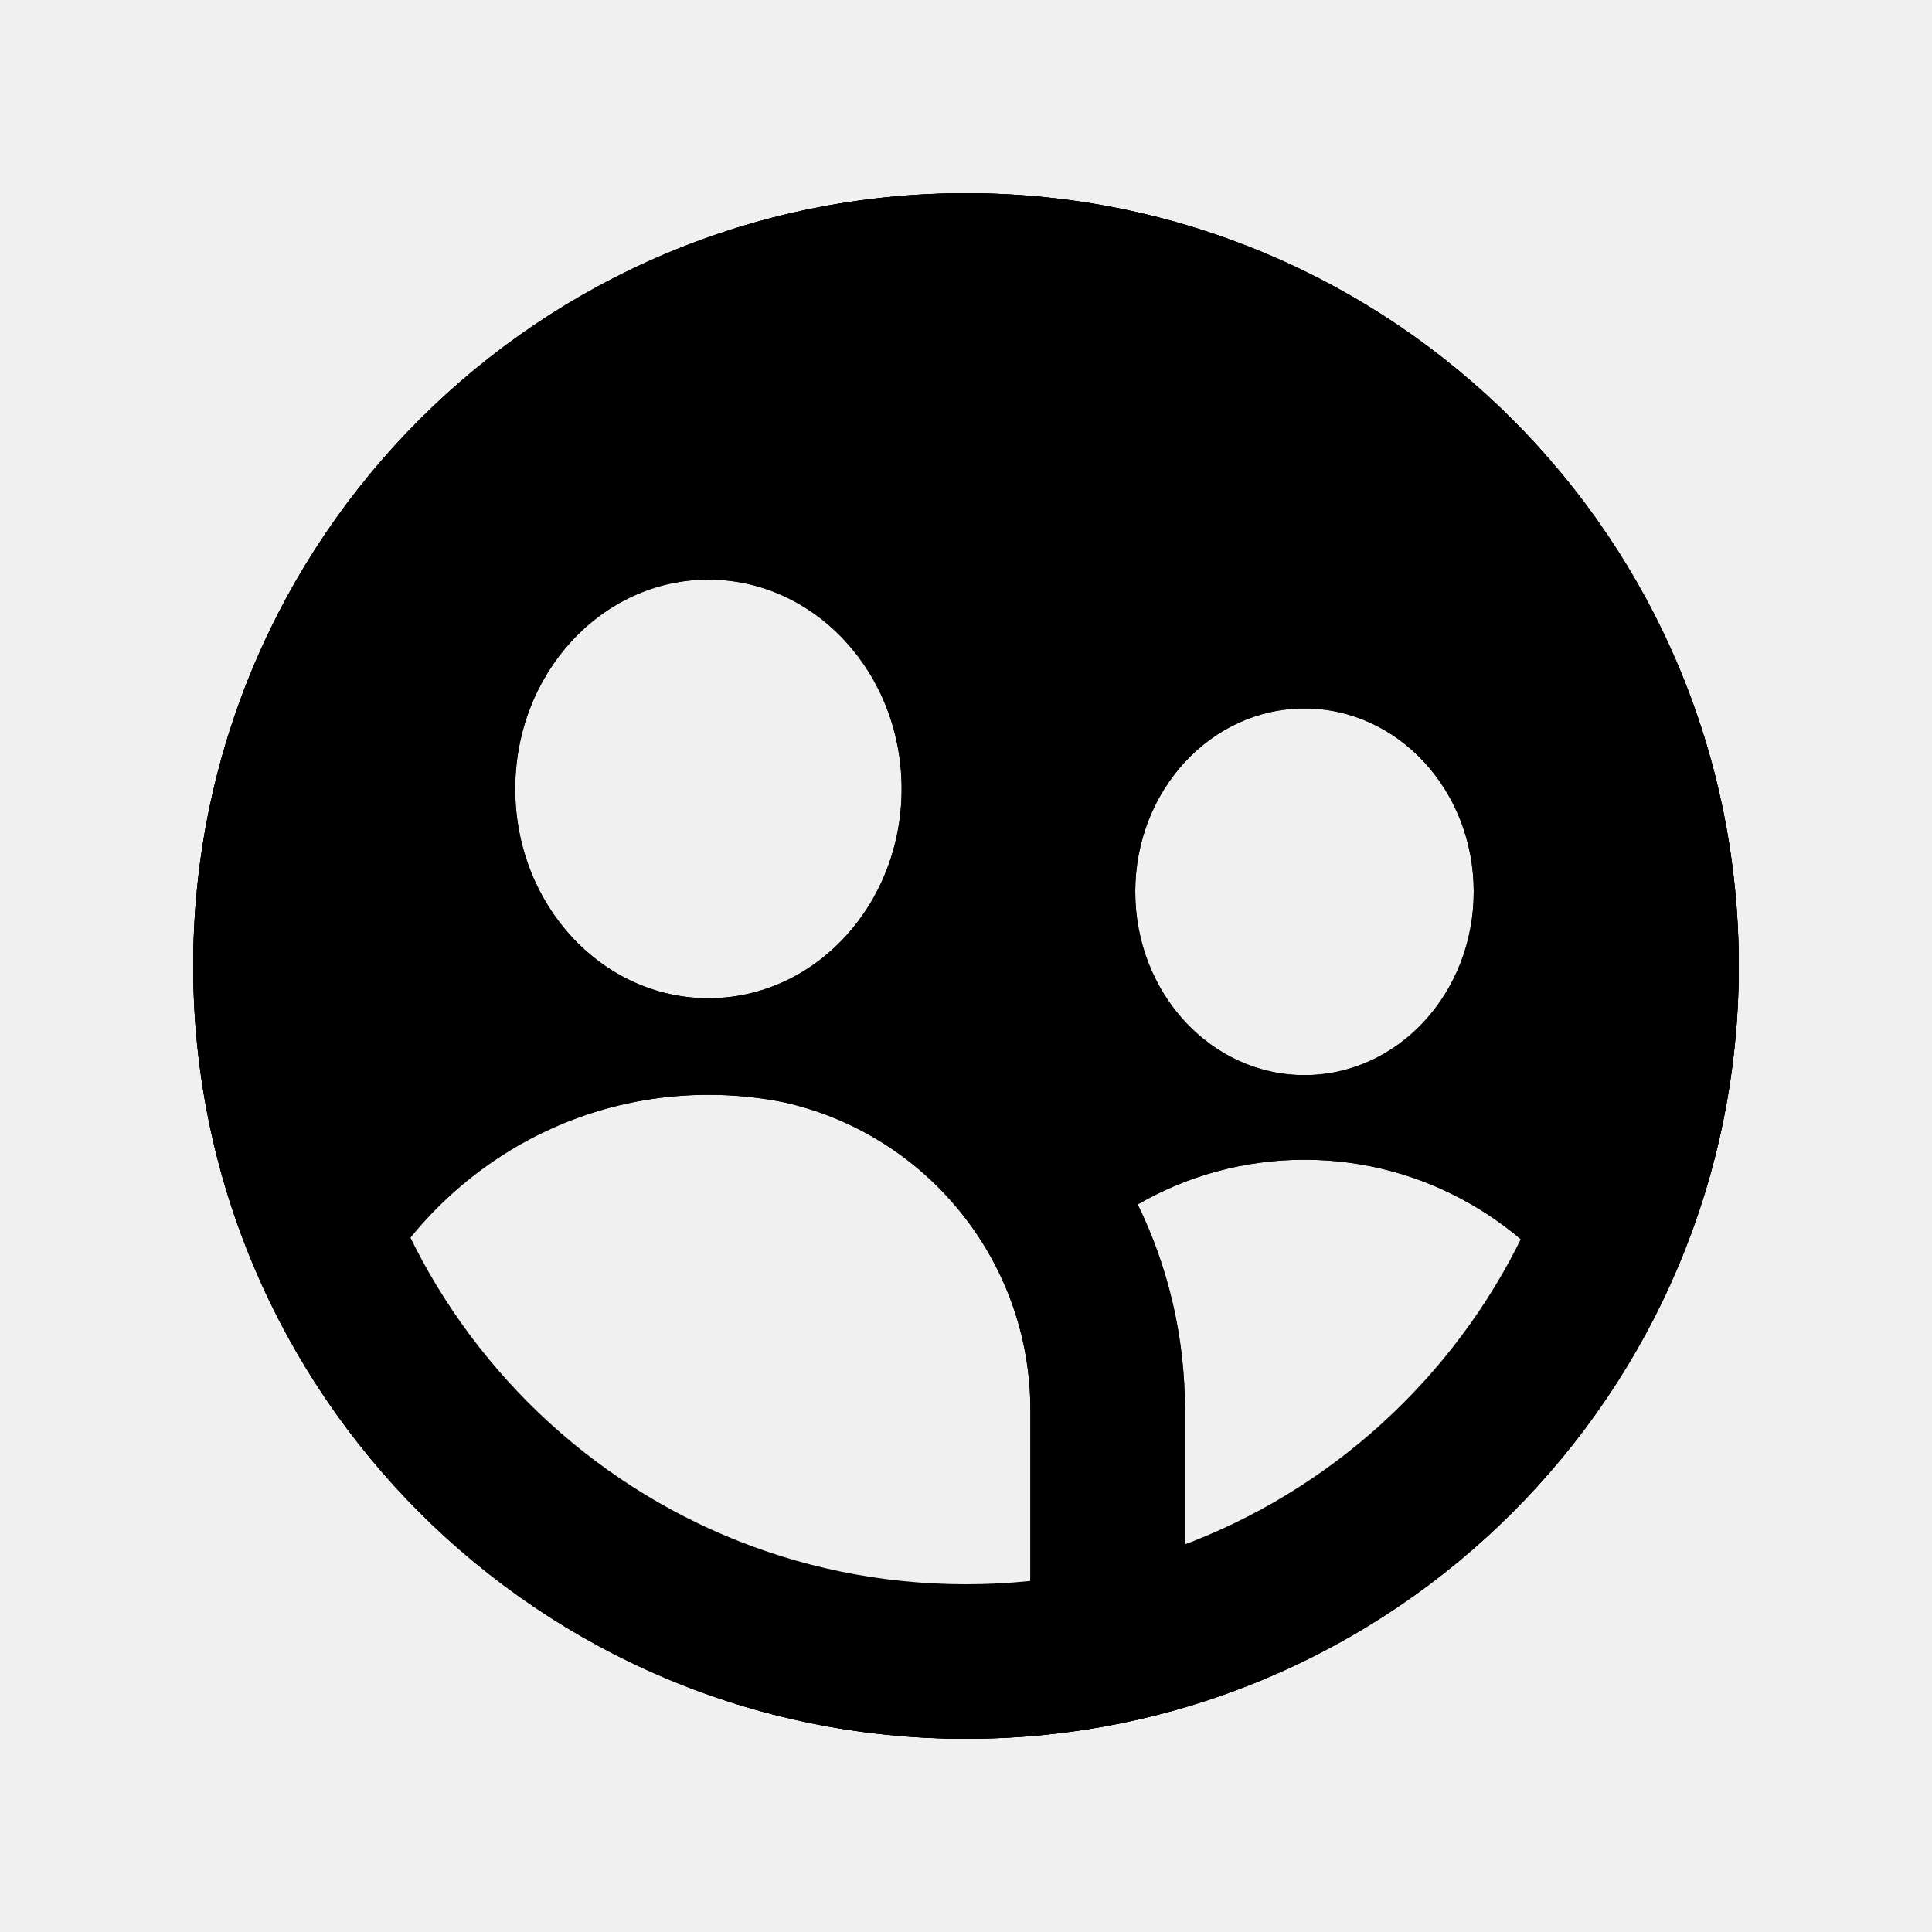
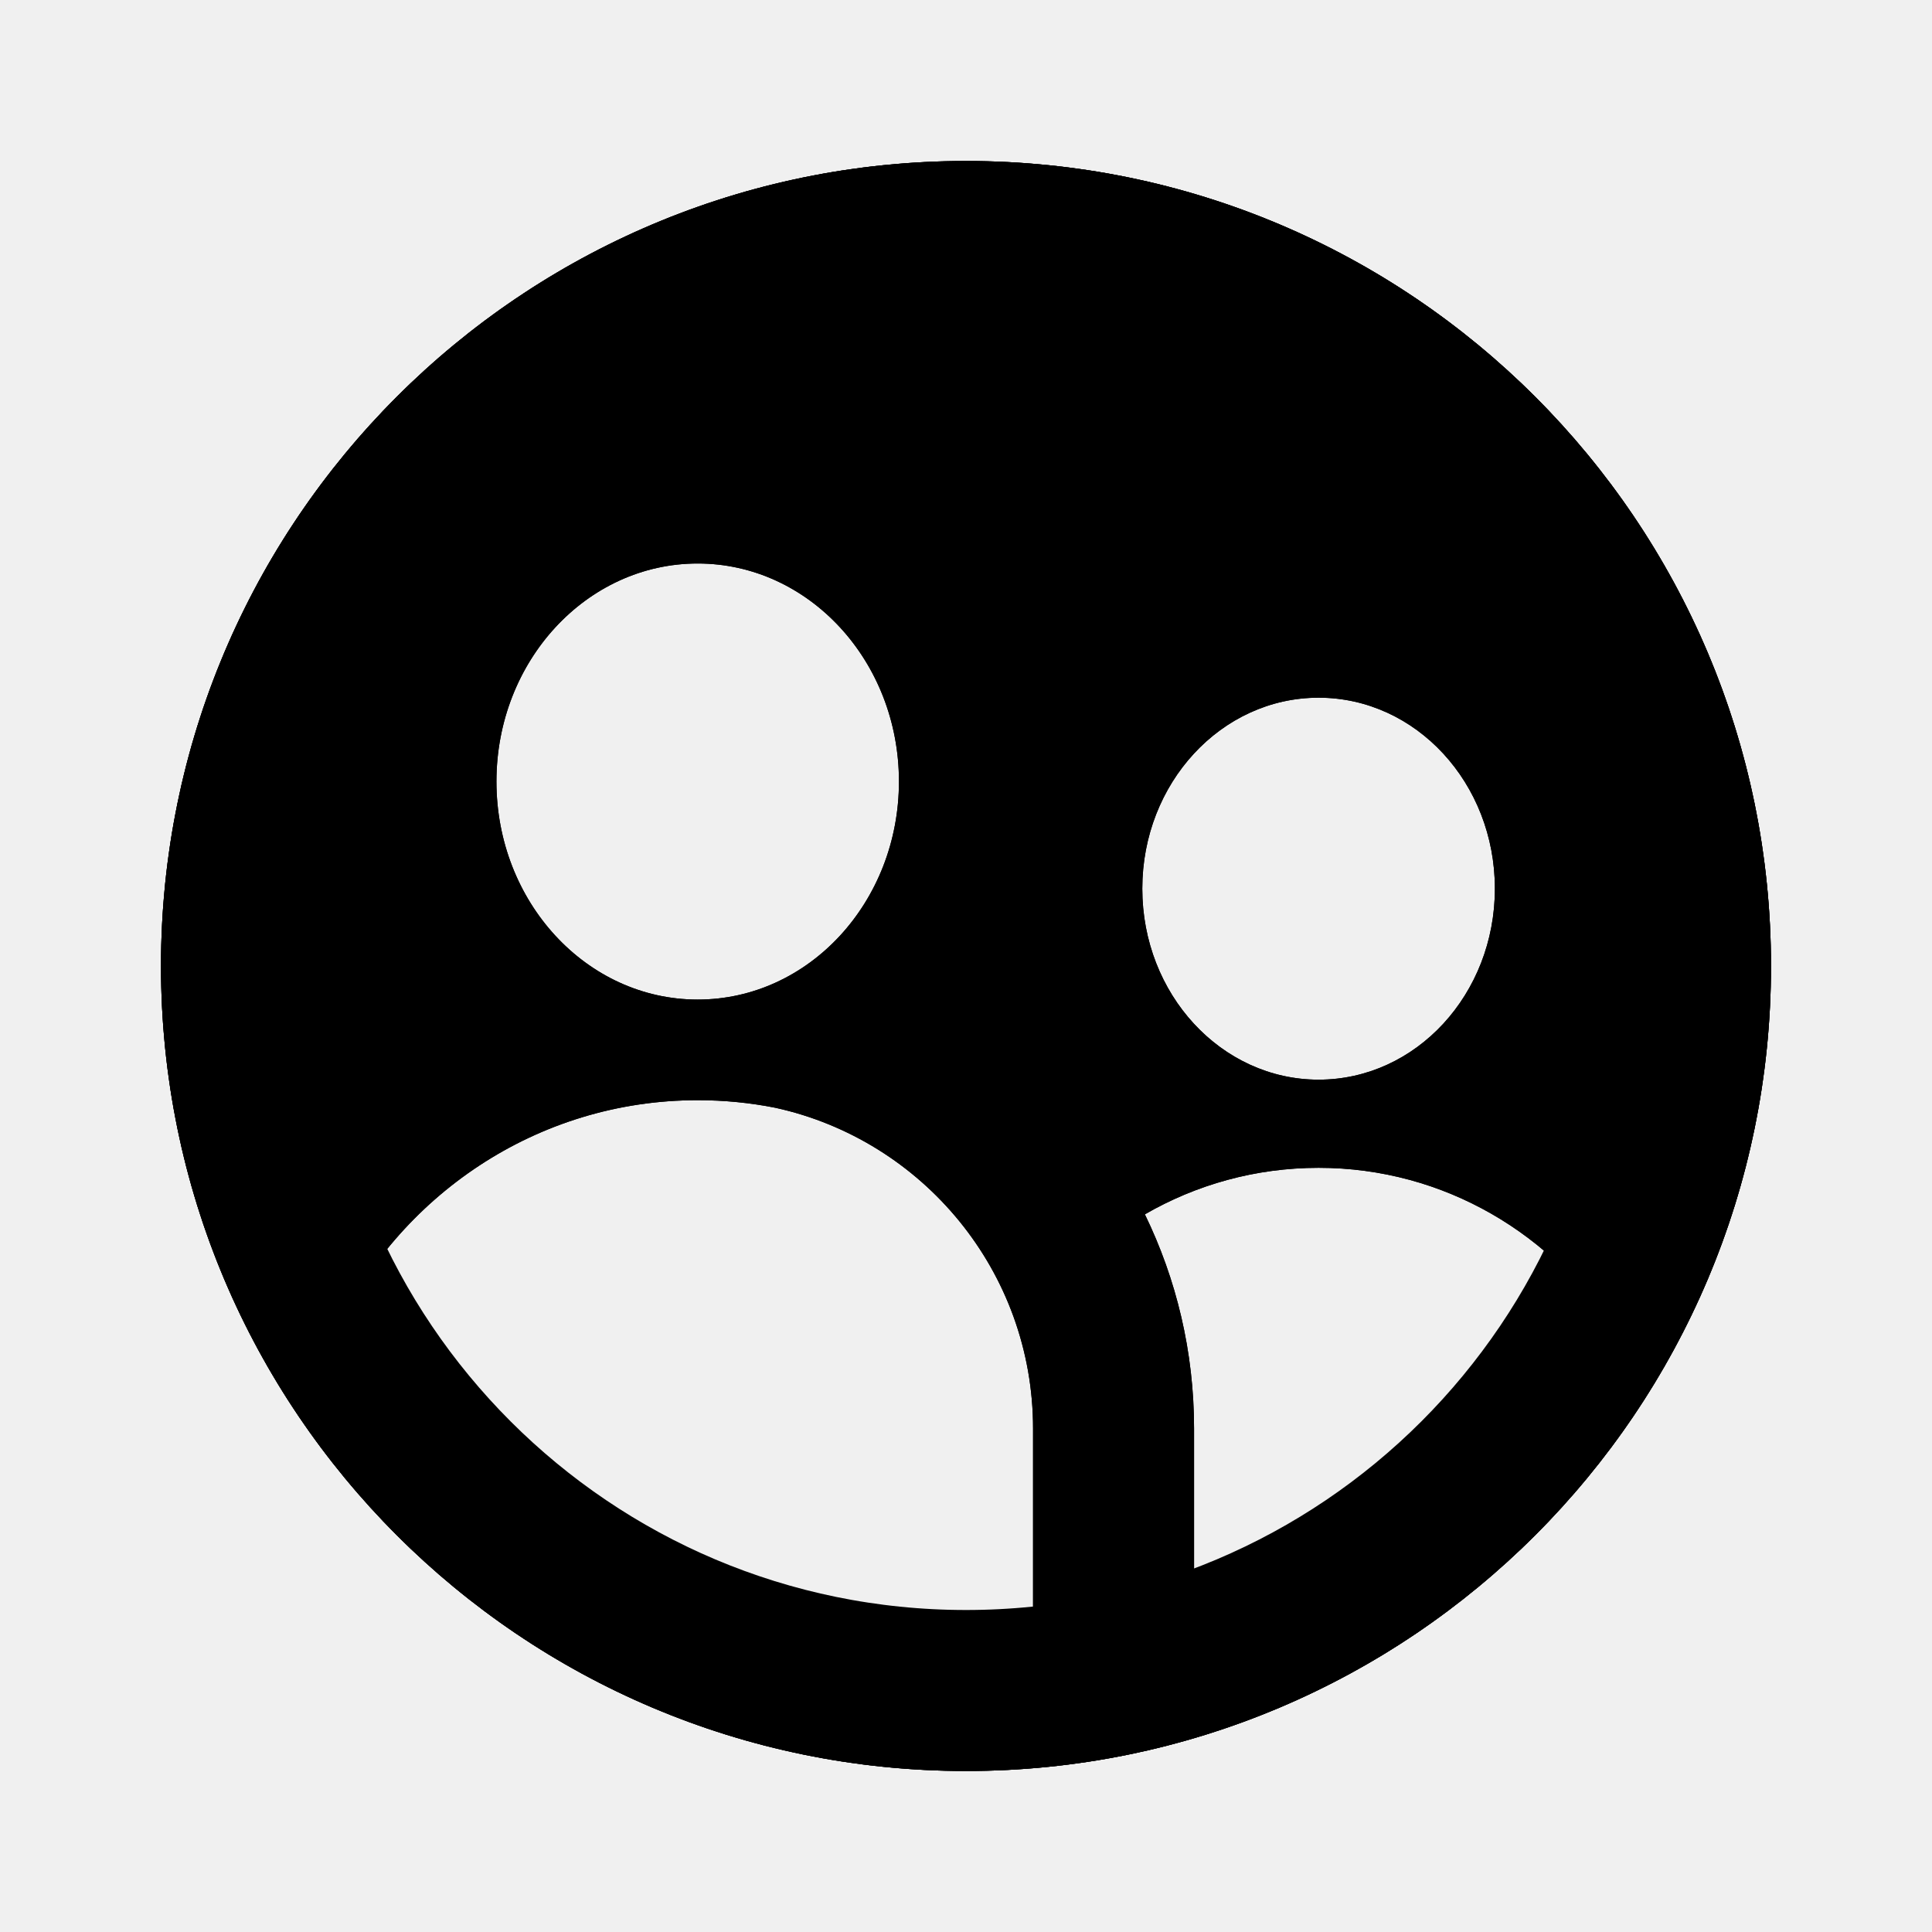
- <svg xmlns="http://www.w3.org/2000/svg" width="25" height="25" viewBox="0 0 25 25" fill="none">
+ <svg xmlns="http://www.w3.org/2000/svg" width="24" height="24" viewBox="0 0 24 24" fill="none">
  <mask id="path-1-inside-1" fill="white">
-     <path fill-rule="evenodd" clip-rule="evenodd" d="M22.5 12.5C22.5 18.023 18.023 22.5 12.5 22.5C6.977 22.5 2.5 18.023 2.5 12.5C2.5 6.977 6.977 2.5 12.5 2.5C18.023 2.5 22.5 6.977 22.5 12.5ZM16.88 13.912C18.09 13.912 19.07 12.85 19.07 11.539C19.07 10.229 18.09 9.167 16.88 9.167C15.671 9.167 14.69 10.229 14.69 11.539C14.69 12.85 15.671 13.912 16.88 13.912ZM13.333 18.246C13.333 16.294 11.962 14.662 10.131 14.261C9.819 14.199 9.496 14.167 9.167 14.167C7.168 14.167 5.443 15.359 4.643 17.083L8.333 20.948H13.333L13.333 18.246ZM15.333 20.948H16.88L20.584 17.083C19.808 15.836 18.439 15.007 16.88 15.007C16.096 15.007 15.359 15.217 14.722 15.585C15.113 16.388 15.333 17.291 15.333 18.246L15.333 20.948ZM11.667 10.208C11.667 11.704 10.547 12.917 9.167 12.917C7.786 12.917 6.667 11.704 6.667 10.208C6.667 8.713 7.786 7.5 9.167 7.5C10.547 7.5 11.667 8.713 11.667 10.208Z" />
+     <path fill-rule="evenodd" clip-rule="evenodd" d="M22 12C22 17.523 17.523 22 12 22C6.477 22 2 17.523 2 12C2 6.477 6.477 2 12 2C17.523 2 22 6.477 22 12ZM16.38 13.412C17.59 13.412 18.57 12.35 18.57 11.039C18.57 9.729 17.59 8.667 16.38 8.667C15.171 8.667 14.19 9.729 14.19 11.039C14.19 12.35 15.171 13.412 16.38 13.412ZM12.833 17.746C12.833 15.794 11.462 14.162 9.631 13.761C9.319 13.699 8.996 13.667 8.667 13.667C6.668 13.667 4.943 14.859 4.143 16.583L7.833 20.448H12.833L12.833 17.746ZM14.833 20.448H16.38L20.084 16.583C19.308 15.336 17.939 14.507 16.38 14.507C15.595 14.507 14.859 14.717 14.222 15.085C14.613 15.888 14.833 16.791 14.833 17.746L14.833 20.448ZM11.167 9.708C11.167 11.204 10.047 12.417 8.667 12.417C7.286 12.417 6.167 11.204 6.167 9.708C6.167 8.213 7.286 7 8.667 7C10.047 7 11.167 8.213 11.167 9.708Z" />
  </mask>
-   <path fill-rule="evenodd" clip-rule="evenodd" d="M22.5 12.5C22.5 18.023 18.023 22.5 12.5 22.5C6.977 22.5 2.5 18.023 2.5 12.5C2.5 6.977 6.977 2.5 12.5 2.5C18.023 2.5 22.5 6.977 22.5 12.5ZM16.88 13.912C18.09 13.912 19.07 12.85 19.07 11.539C19.07 10.229 18.09 9.167 16.88 9.167C15.671 9.167 14.69 10.229 14.69 11.539C14.69 12.85 15.671 13.912 16.88 13.912ZM13.333 18.246C13.333 16.294 11.962 14.662 10.131 14.261C9.819 14.199 9.496 14.167 9.167 14.167C7.168 14.167 5.443 15.359 4.643 17.083L8.333 20.948H13.333L13.333 18.246ZM15.333 20.948H16.88L20.584 17.083C19.808 15.836 18.439 15.007 16.88 15.007C16.096 15.007 15.359 15.217 14.722 15.585C15.113 16.388 15.333 17.291 15.333 18.246L15.333 20.948ZM11.667 10.208C11.667 11.704 10.547 12.917 9.167 12.917C7.786 12.917 6.667 11.704 6.667 10.208C6.667 8.713 7.786 7.5 9.167 7.5C10.547 7.5 11.667 8.713 11.667 10.208Z" fill="black" />
-   <path d="M10.131 14.261L10.487 12.633L10.471 12.63L10.456 12.626L10.131 14.261ZM13.333 18.246H11.667V18.246L13.333 18.246ZM4.643 17.083L3.131 16.381L2.653 17.412L3.438 18.234L4.643 17.083ZM8.333 20.948L7.128 22.099L7.62 22.615H8.333V20.948ZM13.333 20.948V22.615H15L15 20.948L13.333 20.948ZM16.88 20.948V22.615H17.592L18.084 22.102L16.88 20.948ZM15.333 20.948L13.667 20.948L13.667 22.615H15.333V20.948ZM20.584 17.083L21.788 18.236L22.683 17.302L22 16.203L20.584 17.083ZM14.722 15.585L13.888 14.142L12.542 14.918L13.224 16.316L14.722 15.585ZM15.333 18.246H13.667V18.246L15.333 18.246ZM12.5 24.167C18.943 24.167 24.167 18.943 24.167 12.5H20.833C20.833 17.102 17.102 20.833 12.5 20.833V24.167ZM0.833 12.5C0.833 18.943 6.057 24.167 12.5 24.167V20.833C7.898 20.833 4.167 17.102 4.167 12.5H0.833ZM12.5 0.833C6.057 0.833 0.833 6.057 0.833 12.5H4.167C4.167 7.898 7.898 4.167 12.5 4.167V0.833ZM24.167 12.5C24.167 6.057 18.943 0.833 12.5 0.833V4.167C17.102 4.167 20.833 7.898 20.833 12.5H24.167ZM17.404 11.539C17.404 12.057 17.046 12.245 16.88 12.245V15.579C19.134 15.579 20.737 13.642 20.737 11.539H17.404ZM16.88 10.833C17.046 10.833 17.404 11.021 17.404 11.539H20.737C20.737 9.437 19.134 7.5 16.88 7.5V10.833ZM16.357 11.539C16.357 11.021 16.714 10.833 16.88 10.833V7.5C14.627 7.5 13.024 9.437 13.024 11.539H16.357ZM16.88 12.245C16.714 12.245 16.357 12.057 16.357 11.539H13.024C13.024 13.642 14.627 15.579 16.88 15.579V12.245ZM9.774 15.889C10.857 16.126 11.667 17.094 11.667 18.246H15C15 15.495 13.068 13.198 10.487 12.633L9.774 15.889ZM9.167 15.833C9.387 15.833 9.6 15.855 9.806 15.896L10.456 12.626C10.037 12.543 9.606 12.5 9.167 12.5V15.833ZM6.155 17.785C6.697 16.617 7.853 15.833 9.167 15.833V12.5C6.484 12.5 4.19 14.102 3.131 16.381L6.155 17.785ZM9.539 19.797L5.849 15.932L3.438 18.234L7.128 22.099L9.539 19.797ZM13.333 19.282H8.333V22.615H13.333V19.282ZM11.667 18.246L11.667 20.948L15 20.948L15 18.246L11.667 18.246ZM16.88 19.282H15.333V22.615H16.88V19.282ZM19.381 15.93L15.677 19.795L18.084 22.102L21.788 18.236L19.381 15.93ZM16.88 16.674C17.831 16.674 18.68 17.177 19.169 17.964L22 16.203C20.937 14.494 19.048 13.341 16.88 13.341V16.674ZM15.555 17.028C15.947 16.802 16.397 16.674 16.88 16.674V13.341C15.794 13.341 14.771 13.632 13.888 14.142L15.555 17.028ZM17 18.246C17 17.033 16.72 15.881 16.22 14.854L13.224 16.316C13.507 16.896 13.667 17.55 13.667 18.246H17ZM17 20.948L17 18.246L13.667 18.246L13.667 20.948L17 20.948ZM9.167 14.583C11.591 14.583 13.333 12.496 13.333 10.208H10C10 10.912 9.504 11.25 9.167 11.25V14.583ZM5 10.208C5 12.496 6.742 14.583 9.167 14.583V11.25C8.83 11.25 8.333 10.912 8.333 10.208H5ZM9.167 5.833C6.742 5.833 5 7.92 5 10.208H8.333C8.333 9.505 8.83 9.167 9.167 9.167V5.833ZM13.333 10.208C13.333 7.92 11.591 5.833 9.167 5.833V9.167C9.504 9.167 10 9.505 10 10.208H13.333Z" fill="black" mask="url(#path-1-inside-1)" />
-   <path d="M21.5 12.5C21.5 17.471 17.471 21.5 12.5 21.5C7.529 21.5 3.5 17.471 3.5 12.5C3.5 7.529 7.529 3.5 12.5 3.5C17.471 3.5 21.5 7.529 21.5 12.5Z" stroke="black" stroke-width="2" />
+   <path fill-rule="evenodd" clip-rule="evenodd" d="M22 12C22 17.523 17.523 22 12 22C6.477 22 2 17.523 2 12C2 6.477 6.477 2 12 2C17.523 2 22 6.477 22 12ZM16.38 13.412C17.59 13.412 18.57 12.35 18.57 11.039C18.57 9.729 17.59 8.667 16.38 8.667C15.171 8.667 14.19 9.729 14.19 11.039C14.19 12.35 15.171 13.412 16.38 13.412ZM12.833 17.746C12.833 15.794 11.462 14.162 9.631 13.761C9.319 13.699 8.996 13.667 8.667 13.667C6.668 13.667 4.943 14.859 4.143 16.583L7.833 20.448H12.833L12.833 17.746ZM14.833 20.448H16.38L20.084 16.583C19.308 15.336 17.939 14.507 16.38 14.507C15.595 14.507 14.859 14.717 14.222 15.085C14.613 15.888 14.833 16.791 14.833 17.746L14.833 20.448ZM11.167 9.708C11.167 11.204 10.047 12.417 8.667 12.417C7.286 12.417 6.167 11.204 6.167 9.708C6.167 8.213 7.286 7 8.667 7C10.047 7 11.167 8.213 11.167 9.708Z" fill="black" />
+   <path d="M9.631 13.761L9.987 12.133L9.971 12.13L9.956 12.126L9.631 13.761ZM12.833 17.746H11.167V17.746L12.833 17.746ZM4.143 16.583L2.631 15.882L2.153 16.912L2.938 17.734L4.143 16.583ZM7.833 20.448L6.628 21.599L7.12 22.115H7.833V20.448ZM12.833 20.448V22.115H14.5L14.5 20.448L12.833 20.448ZM16.38 20.448V22.115H17.092L17.584 21.602L16.38 20.448ZM14.833 20.448L13.167 20.448L13.167 22.115H14.833V20.448ZM20.084 16.583L21.288 17.736L22.183 16.802L21.5 15.703L20.084 16.583ZM14.222 15.085L13.388 13.642L12.042 14.418L12.724 15.816L14.222 15.085ZM14.833 17.746H13.167V17.746L14.833 17.746ZM12 23.667C18.443 23.667 23.667 18.443 23.667 12H20.333C20.333 16.602 16.602 20.333 12 20.333V23.667ZM0.333 12C0.333 18.443 5.557 23.667 12 23.667V20.333C7.398 20.333 3.667 16.602 3.667 12H0.333ZM12 0.333C5.557 0.333 0.333 5.557 0.333 12H3.667C3.667 7.398 7.398 3.667 12 3.667V0.333ZM23.667 12C23.667 5.557 18.443 0.333 12 0.333V3.667C16.602 3.667 20.333 7.398 20.333 12H23.667ZM16.904 11.039C16.904 11.557 16.546 11.745 16.38 11.745V15.079C18.634 15.079 20.237 13.142 20.237 11.039H16.904ZM16.38 10.333C16.546 10.333 16.904 10.521 16.904 11.039H20.237C20.237 8.937 18.634 7 16.38 7V10.333ZM15.857 11.039C15.857 10.521 16.214 10.333 16.38 10.333V7C14.127 7 12.524 8.937 12.524 11.039H15.857ZM16.38 11.745C16.214 11.745 15.857 11.557 15.857 11.039H12.524C12.524 13.142 14.127 15.079 16.38 15.079V11.745ZM9.274 15.389C10.357 15.626 11.167 16.594 11.167 17.746H14.5C14.5 14.995 12.568 12.698 9.987 12.133L9.274 15.389ZM8.667 15.333C8.887 15.333 9.1 15.355 9.306 15.396L9.956 12.126C9.537 12.043 9.106 12 8.667 12V15.333ZM5.655 17.285C6.197 16.117 7.353 15.333 8.667 15.333V12C5.984 12 3.69 13.602 2.631 15.882L5.655 17.285ZM9.039 19.297L5.349 15.432L2.938 17.734L6.628 21.599L9.039 19.297ZM12.833 18.782H7.833V22.115H12.833V18.782ZM11.167 17.746L11.167 20.448L14.5 20.448L14.5 17.746L11.167 17.746ZM16.38 18.782H14.833V22.115H16.38V18.782ZM18.881 15.43L15.177 19.295L17.584 21.602L21.288 17.736L18.881 15.43ZM16.38 16.174C17.331 16.174 18.18 16.677 18.669 17.464L21.5 15.703C20.437 13.994 18.548 12.841 16.38 12.841V16.174ZM15.055 16.528C15.447 16.302 15.897 16.174 16.38 16.174V12.841C15.294 12.841 14.271 13.132 13.388 13.642L15.055 16.528ZM16.5 17.746C16.5 16.533 16.22 15.381 15.72 14.354L12.724 15.816C13.007 16.396 13.167 17.05 13.167 17.746H16.5ZM16.5 20.448L16.5 17.746L13.167 17.746L13.167 20.448L16.5 20.448ZM8.667 14.083C11.091 14.083 12.833 11.996 12.833 9.708H9.5C9.5 10.412 9.004 10.75 8.667 10.75V14.083ZM4.5 9.708C4.5 11.996 6.242 14.083 8.667 14.083V10.75C8.33 10.75 7.833 10.412 7.833 9.708H4.5ZM8.667 5.333C6.242 5.333 4.5 7.42 4.5 9.708H7.833C7.833 9.005 8.33 8.667 8.667 8.667V5.333ZM12.833 9.708C12.833 7.42 11.091 5.333 8.667 5.333V8.667C9.004 8.667 9.5 9.005 9.5 9.708H12.833Z" fill="black" mask="url(#path-1-inside-1)" />
+   <path d="M21 12C21 16.971 16.971 21 12 21C7.029 21 3 16.971 3 12C3 7.029 7.029 3 12 3C16.971 3 21 7.029 21 12Z" stroke="black" stroke-width="2" />
</svg>
